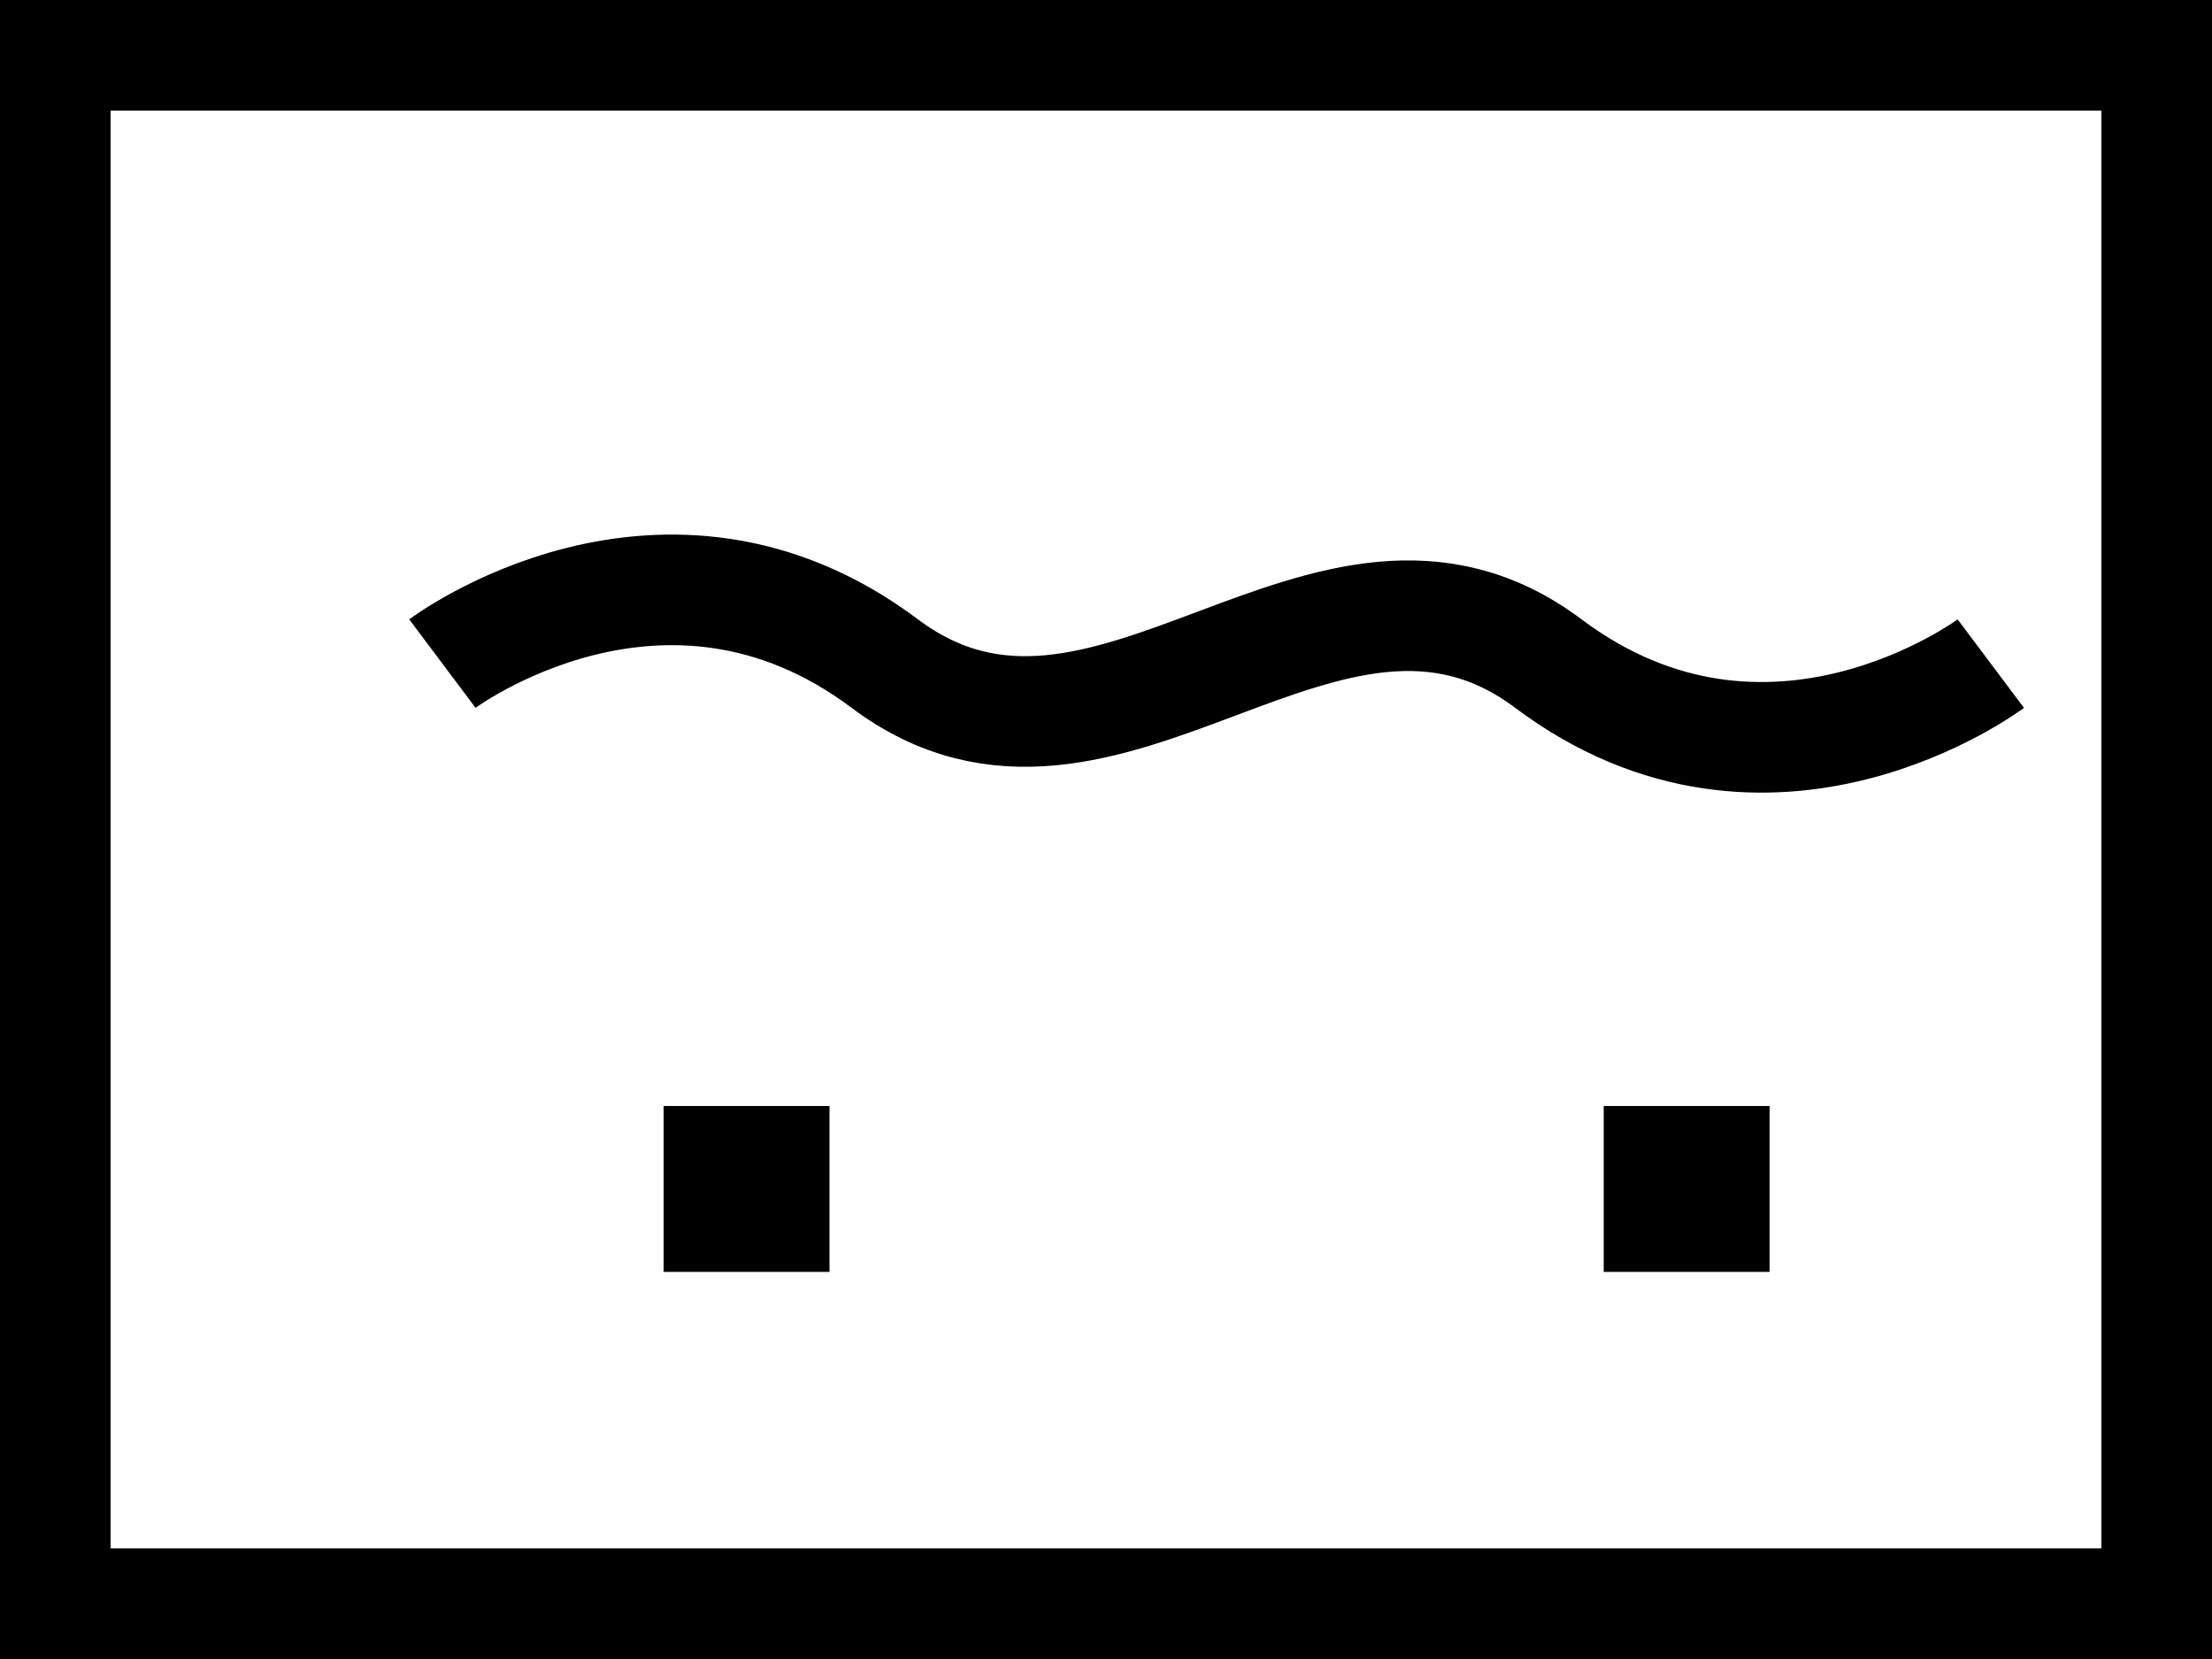
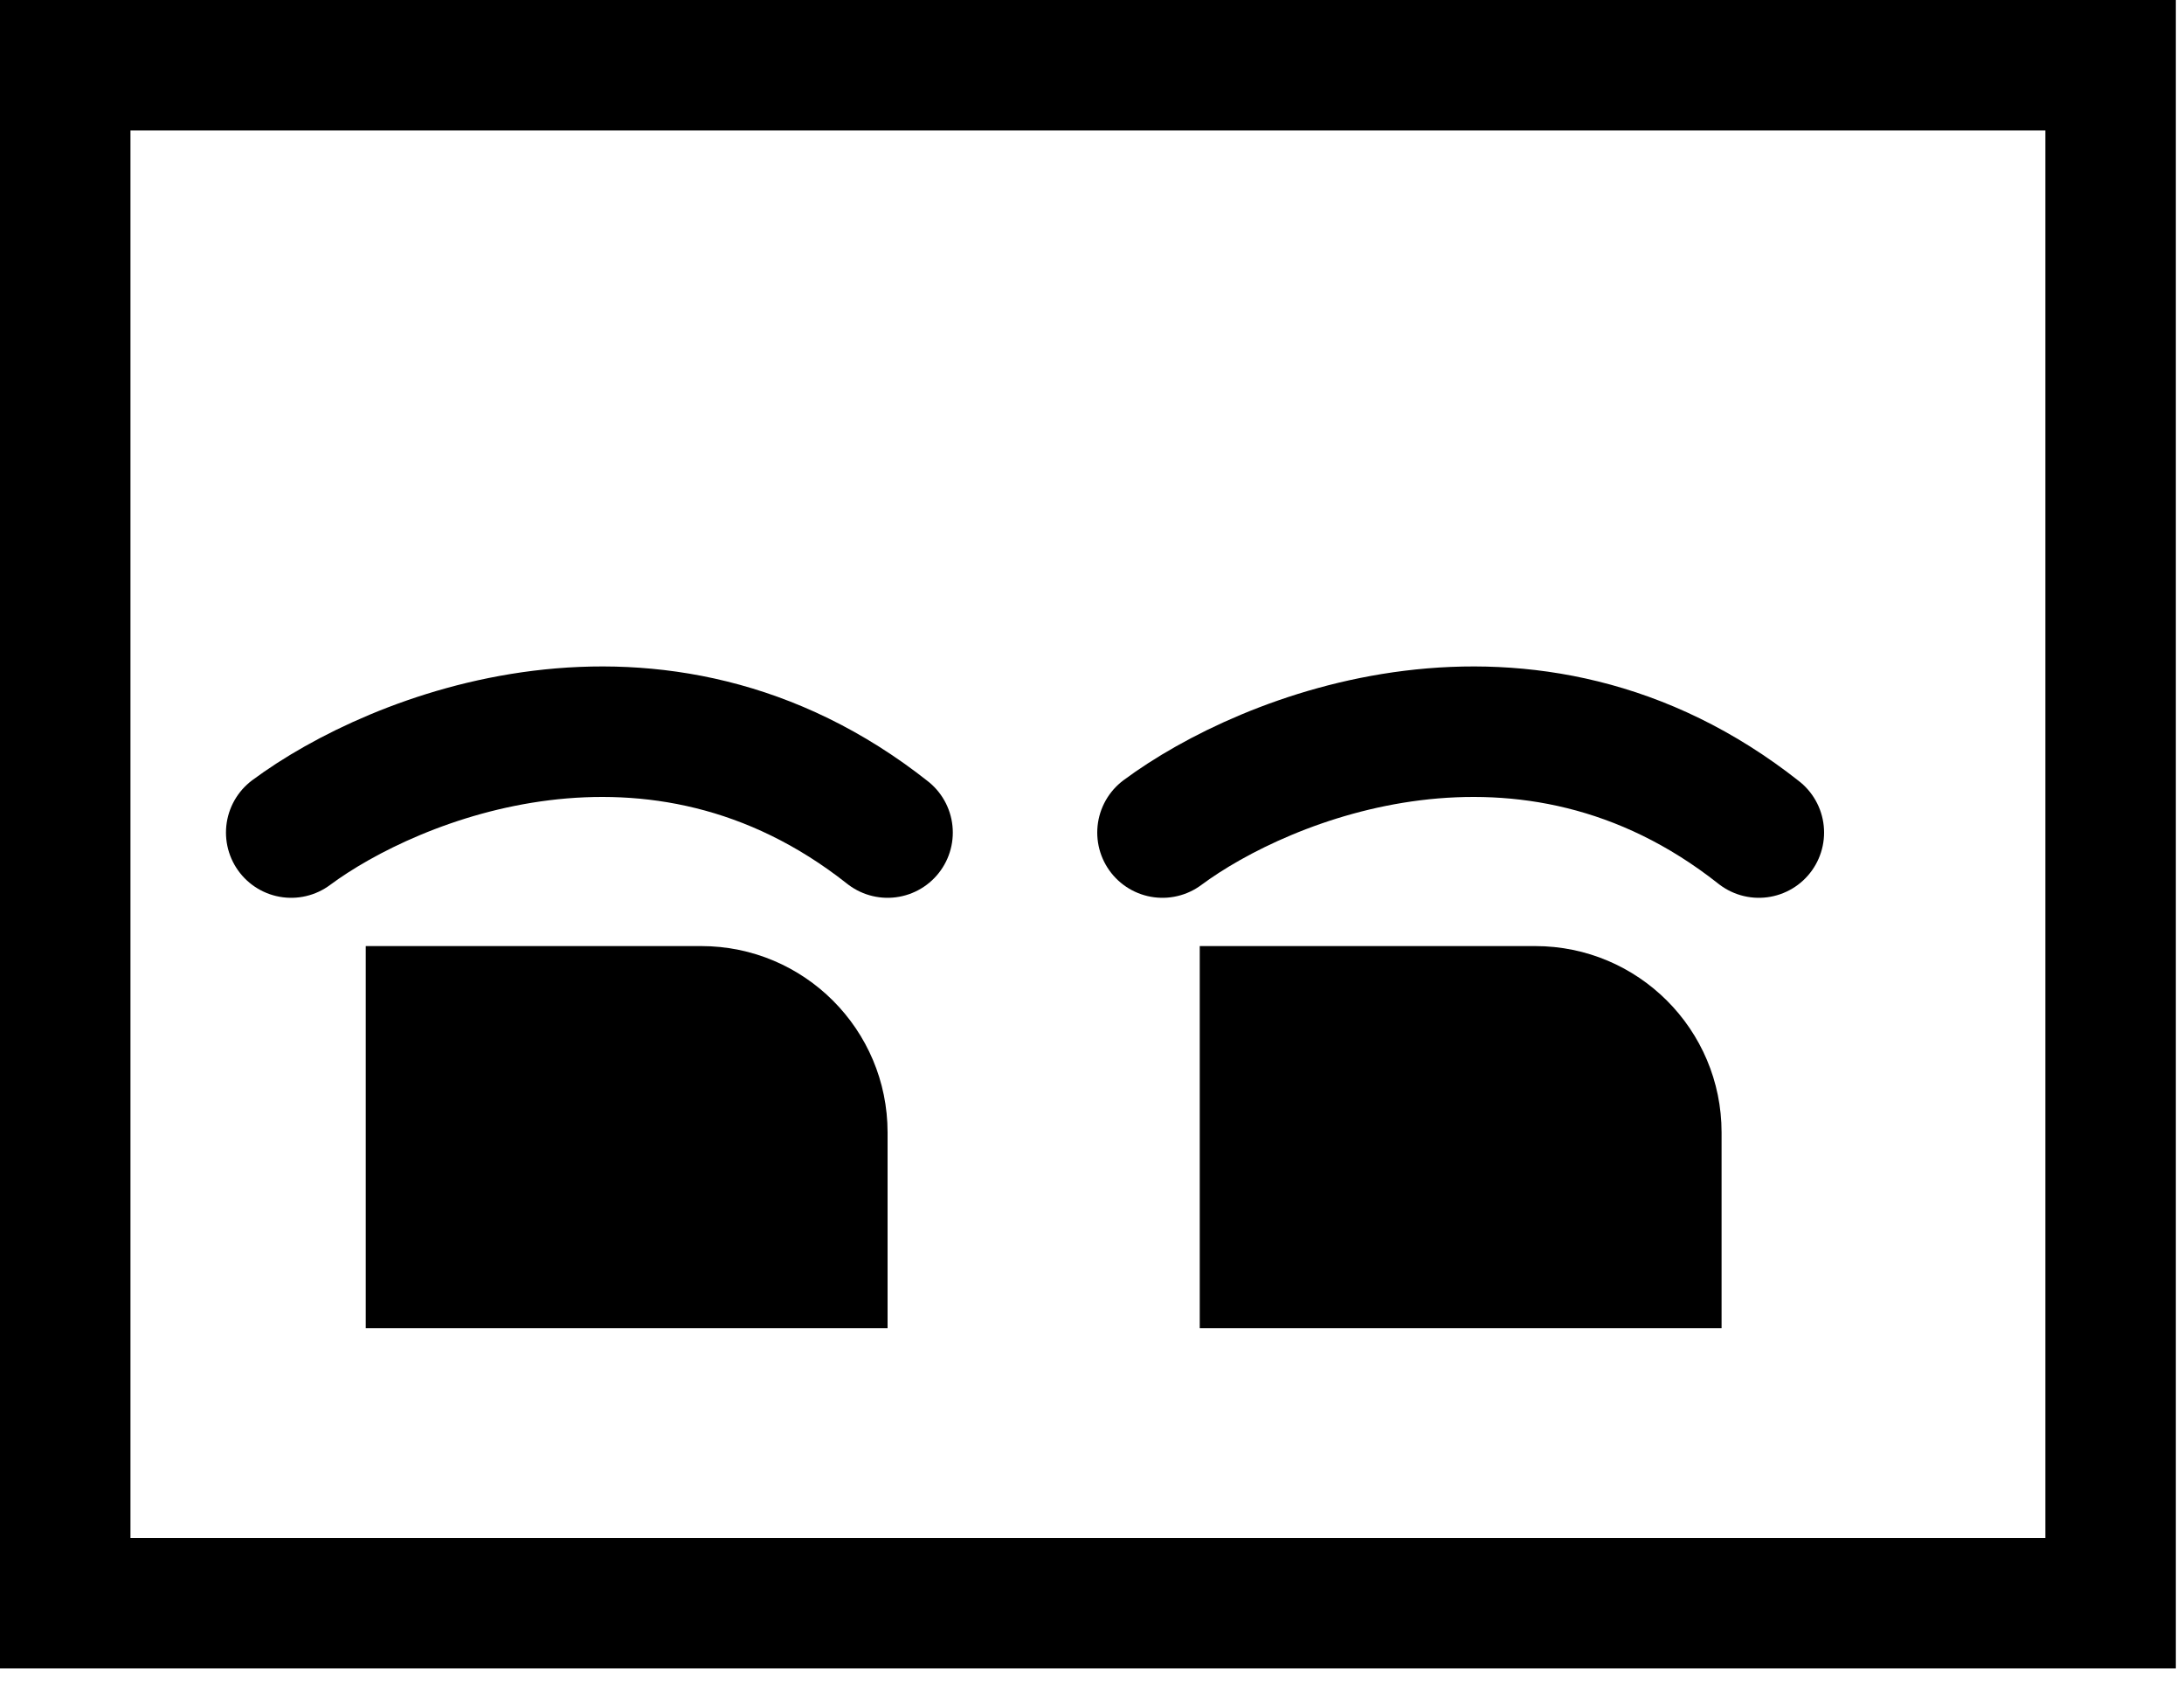
- <svg xmlns="http://www.w3.org/2000/svg" width="40" height="30" viewBox="0 0 40 30" fill="none">
-   <rect x="1" y="1" width="38" height="28" stroke="#000000" stroke-width="2" fill="none" />
-   <path d="M8 12C8 12 12 9 16 12C20 15 24 9 28 12C32 15 36 12 36 12" stroke="#000000" stroke-width="2" fill="none" />
-   <rect x="12" y="20" width="3" height="3" fill="#000000" />
-   <rect x="29" y="20" width="3" height="3" fill="#000000" />
+ <svg xmlns="http://www.w3.org/2000/svg" width="75" height="58" viewBox="0 0 75 58" fill="none">
+   <path d="M72.48 2.24H2.24V55.04H72.48V2.24Z" stroke="black" stroke-width="4.48" />
+   <path d="M12.56 32.48H24.08C27.615 32.48 30.48 35.345 30.48 38.88V45.6H12.56V32.48Z" fill="black" />
+   <path d="M41.2 32.48H52.72C56.255 32.48 59.12 35.345 59.12 38.88V45.6H41.2V32.48Z" fill="black" />
+   <path d="M10 28.583C13.52 25.97 22.544 22.311 30.48 28.583" stroke="black" stroke-width="4.48" stroke-linecap="round" />
+   <path d="M39.92 28.583C43.44 25.97 52.464 22.311 60.4 28.583" stroke="black" stroke-width="4.48" stroke-linecap="round" />
</svg>
